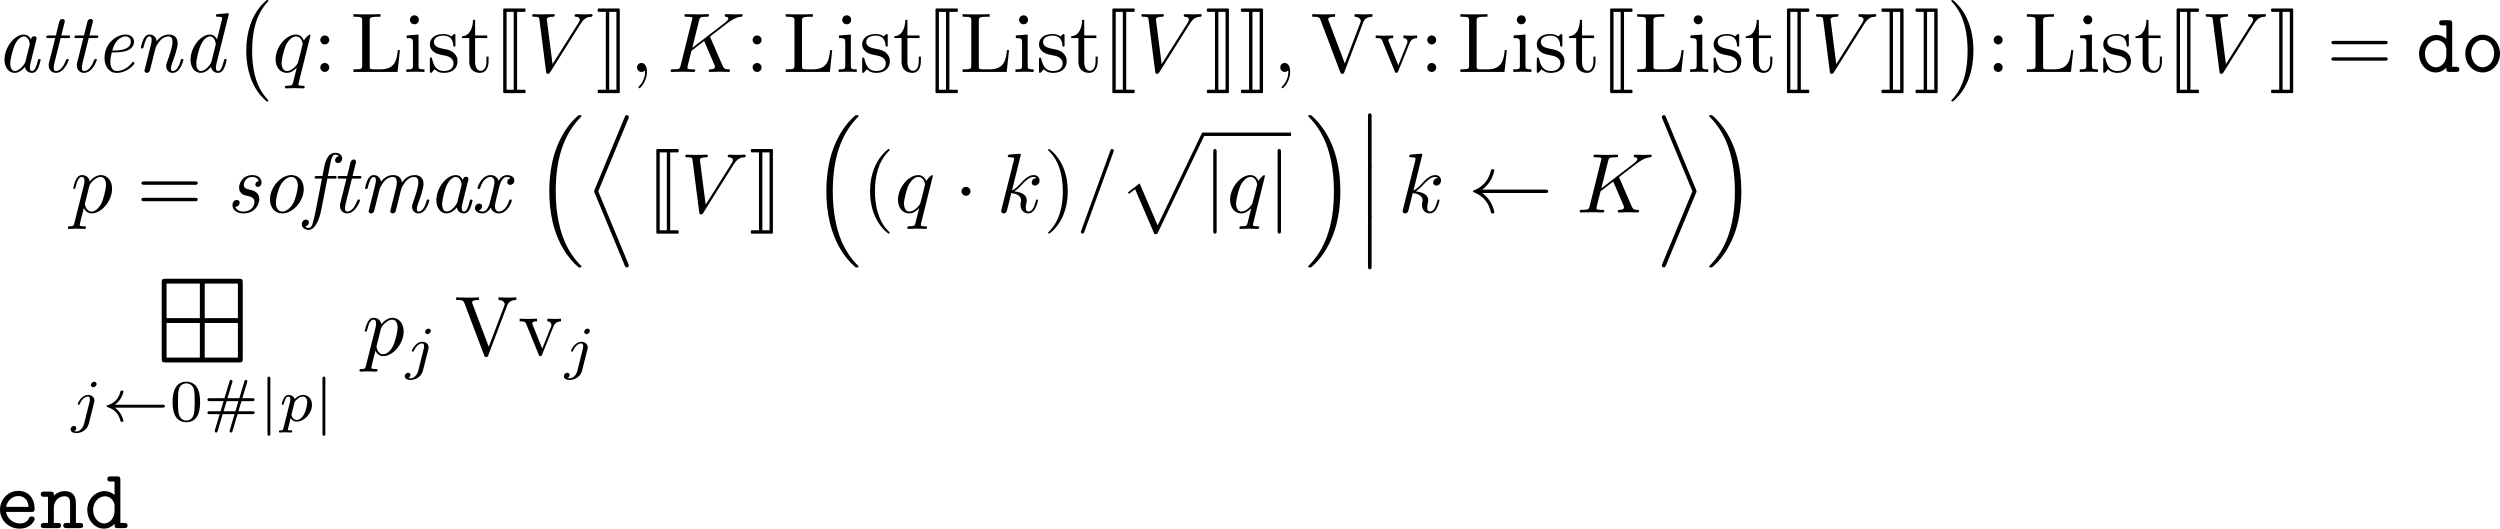
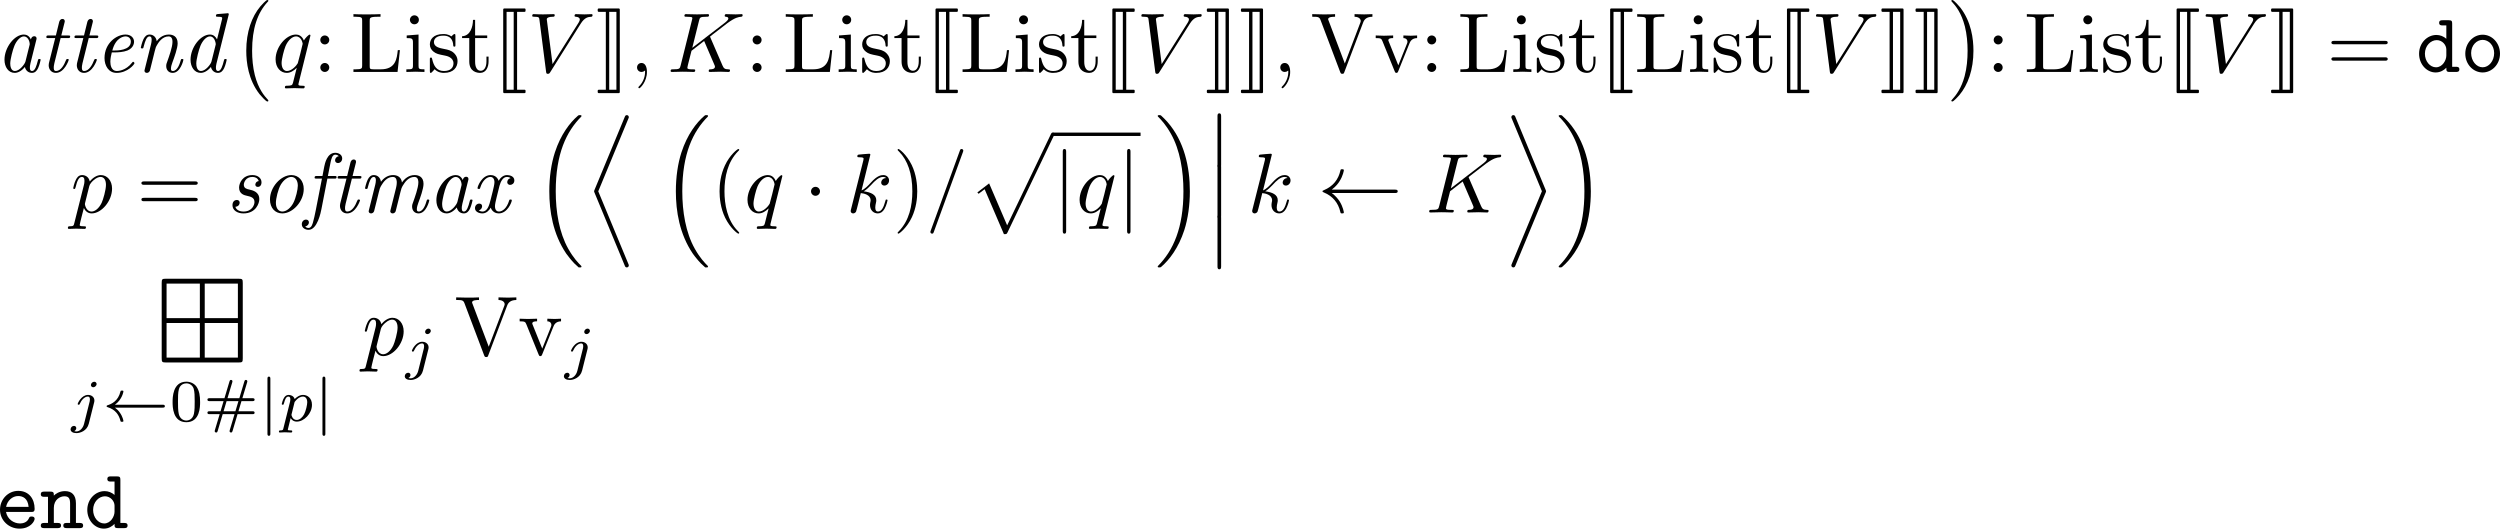
<svg xmlns="http://www.w3.org/2000/svg" xmlns:xlink="http://www.w3.org/1999/xlink" version="1.1" width="294.226pt" height="62.214pt" viewBox=".548 -62.154 294.226 62.214">
  <defs>
    <path id="g5-32" d="M7.12-1.576C7.232-1.576 7.399-1.576 7.399-1.743C7.399-1.918 7.239-1.918 7.12-1.918H1.52C2.399-2.559 2.518-3.473 2.518-3.48C2.518-3.585 2.448-3.585 2.35-3.585C2.225-3.585 2.204-3.585 2.169-3.466C1.897-2.364 1.151-2.008 .607-1.841C.579-1.827 .537-1.792 .537-1.75C.537-1.674 .614-1.653 .621-1.646C1.618-1.346 2.008-.683 2.176 .007C2.204 .091 2.253 .091 2.35 .091S2.518 .091 2.518-.014C2.518-.028 2.448-.495 2.106-.976C1.946-1.213 1.75-1.409 1.52-1.576H7.12Z" />
    <path id="g5-106" d="M1.353-4.958C1.353-5.063 1.353-5.23 1.186-5.23C1.011-5.23 1.011-5.07 1.011-4.958V1.471C1.011 1.576 1.011 1.743 1.179 1.743C1.353 1.743 1.353 1.583 1.353 1.471V-4.958Z" />
    <path id="g7-106" d="M3.062-4.359C3.062-4.477 2.971-4.624 2.783-4.624C2.58-4.624 2.392-4.428 2.392-4.24C2.392-4.129 2.476-3.975 2.671-3.975C2.859-3.975 3.062-4.156 3.062-4.359ZM1.583 .342C1.465 .823 1.095 1.227 .683 1.227C.593 1.227 .509 1.213 .432 1.186C.614 1.102 .669 .934 .669 .83C.669 .663 .537 .572 .398 .572C.181 .572 0 .76 0 .983C0 1.248 .272 1.423 .69 1.423S1.925 1.172 2.141 .321L2.769-2.176C2.79-2.253 2.803-2.315 2.803-2.42C2.803-2.803 2.476-3.075 2.057-3.075C1.283-3.075 .837-2.106 .837-2.008C.837-1.918 .934-1.918 .955-1.918C1.039-1.918 1.046-1.939 1.095-2.043C1.269-2.448 1.632-2.88 2.036-2.88C2.211-2.88 2.273-2.762 2.273-2.538C2.273-2.462 2.26-2.364 2.253-2.329L1.583 .342Z" />
    <path id="g7-112" d="M.523 .851C.474 1.046 .46 1.102 .181 1.102C.091 1.102-.007 1.102-.007 1.248C-.007 1.325 .056 1.353 .091 1.353C.272 1.353 .502 1.325 .69 1.325C.928 1.325 1.193 1.353 1.423 1.353C1.485 1.353 1.562 1.332 1.562 1.2C1.562 1.102 1.465 1.102 1.381 1.102C1.227 1.102 1.039 1.102 1.039 1.018C1.039 .983 1.088 .802 1.116 .697C1.2 .328 1.297-.049 1.374-.342C1.458-.202 1.674 .07 2.092 .07C2.943 .07 3.884-.872 3.884-1.911C3.884-2.727 3.32-3.075 2.838-3.075C2.406-3.075 2.036-2.783 1.848-2.587C1.73-2.985 1.339-3.075 1.13-3.075C.858-3.075 .69-2.894 .579-2.706C.439-2.469 .328-2.05 .328-2.008C.328-1.918 .425-1.918 .446-1.918C.544-1.918 .551-1.939 .6-2.127C.704-2.532 .837-2.88 1.109-2.88C1.29-2.88 1.339-2.727 1.339-2.538C1.339-2.462 1.325-2.371 1.318-2.329L.523 .851ZM1.841-2.239C2.246-2.776 2.594-2.88 2.817-2.88C3.089-2.88 3.327-2.678 3.327-2.204C3.327-1.918 3.173-1.206 2.964-.802C2.79-.46 2.448-.126 2.092-.126C1.597-.126 1.471-.663 1.471-.732C1.471-.76 1.485-.809 1.492-.837L1.841-2.239Z" />
    <path id="g4-1" d="M1.913-2.491C1.913-2.78 1.674-3.019 1.385-3.019S.857-2.78 .857-2.491S1.096-1.963 1.385-1.963S1.913-2.202 1.913-2.491Z" />
    <path id="g4-32" d="M9.046-2.291C9.225-2.291 9.405-2.291 9.405-2.491S9.225-2.69 9.046-2.69H1.644C2.192-3.108 2.461-3.517 2.54-3.646C2.989-4.334 3.068-4.961 3.068-4.971C3.068-5.091 2.949-5.091 2.869-5.091C2.7-5.091 2.69-5.071 2.65-4.892C2.421-3.915 1.833-3.088 .707-2.62C.598-2.58 .558-2.56 .558-2.491S.608-2.401 .707-2.361C1.743-1.933 2.411-1.156 2.66-.04C2.69 .08 2.7 .11 2.869 .11C2.949 .11 3.068 .11 3.068-.01C3.068-.03 2.979-.658 2.56-1.325C2.361-1.624 2.072-1.973 1.644-2.291H9.046Z" />
    <path id="g4-106" d="M1.584-7.113C1.584-7.293 1.584-7.472 1.385-7.472S1.186-7.293 1.186-7.113V2.132C1.186 2.311 1.186 2.491 1.385 2.491S1.584 2.311 1.584 2.132V-7.113Z" />
    <path id="g3-74" d="M1.156 2.381C1.156 2.441 1.205 2.491 1.265 2.491H3.666C3.736 2.491 3.786 2.441 3.786 2.381V2.202C3.786 2.142 3.736 2.092 3.666 2.092H2.79V-7.073H3.666C3.736-7.073 3.786-7.123 3.786-7.183V-7.362C3.786-7.422 3.736-7.472 3.666-7.472H1.265C1.205-7.472 1.156-7.422 1.156-7.362V2.381ZM2.391-7.073V2.092H1.554V-7.073H2.391Z" />
    <path id="g3-75" d="M1.594 2.092V-7.073H2.441V2.092H1.594ZM2.839 2.381V-7.362C2.839-7.422 2.79-7.472 2.73-7.472H.349C.289-7.472 .239-7.422 .239-7.362V-7.183C.239-7.123 .289-7.073 .349-7.073H1.196V2.092H.349C.289 2.092 .239 2.142 .239 2.202V2.381C.239 2.441 .289 2.491 .349 2.491H2.73C2.79 2.491 2.839 2.441 2.839 2.381Z" />
    <path id="g1-100" d="M3.567-.498C3.567-.139 3.567 0 3.965 0H4.692C4.852 0 5.101 0 5.101-.309C5.101-.608 4.842-.608 4.702-.608H4.254V-5.679C4.254-5.988 4.194-6.087 3.856-6.087H3.128C2.969-6.087 2.72-6.087 2.72-5.778C2.72-5.479 2.979-5.479 3.118-5.479H3.567V-3.905C3.238-4.194 2.829-4.354 2.401-4.354C1.315-4.354 .359-3.407 .359-2.142C.359-.907 1.255 .06 2.311 .06C2.869 .06 3.288-.209 3.567-.498ZM3.567-2.64V-1.933C3.567-1.375 3.118-.548 2.351-.548C1.644-.548 1.046-1.255 1.046-2.142C1.046-3.098 1.743-3.746 2.441-3.746C3.078-3.746 3.567-3.188 3.567-2.64Z" />
    <path id="g1-101" d="M4.224-1.903C4.433-1.903 4.623-1.903 4.623-2.271C4.623-3.407 3.985-4.384 2.69-4.384C1.504-4.384 .548-3.387 .548-2.162C.548-.946 1.554 .06 2.839 .06C4.154 .06 4.623-.837 4.623-1.086C4.623-1.365 4.334-1.365 4.274-1.365C4.095-1.365 4.015-1.335 3.945-1.146C3.726-.638 3.188-.548 2.909-.548C2.162-.548 1.415-1.046 1.255-1.903H4.224ZM1.265-2.501C1.405-3.228 1.993-3.776 2.69-3.776C3.208-3.776 3.826-3.527 3.915-2.501H1.265Z" />
    <path id="g1-110" d="M1.654-3.826C1.654-4.144 1.654-4.294 1.255-4.294H.528C.369-4.294 .12-4.294 .12-3.985C.12-3.686 .379-3.686 .518-3.686H.966V-.608H.528C.369-.608 .12-.608 .12-.299C.12 0 .379 0 .518 0H2.102C2.242 0 2.501 0 2.501-.299C2.501-.608 2.252-.608 2.092-.608H1.654V-2.371C1.654-3.367 2.391-3.746 2.899-3.746C3.427-3.746 3.567-3.467 3.567-2.869V-.608H3.178C3.019-.608 2.77-.608 2.77-.299C2.77 0 3.039 0 3.178 0H4.702C4.842 0 5.101 0 5.101-.299C5.101-.608 4.852-.608 4.692-.608H4.254V-2.919C4.254-3.925 3.746-4.354 2.959-4.354C2.291-4.354 1.843-4.015 1.654-3.826Z" />
    <path id="g1-111" d="M4.653-2.152C4.653-3.397 3.726-4.384 2.61-4.384S.568-3.397 .568-2.152C.568-.887 1.514 .06 2.61 .06S4.653-.897 4.653-2.152ZM2.61-.548C1.873-.548 1.255-1.295 1.255-2.222C1.255-3.128 1.903-3.776 2.61-3.776C3.328-3.776 3.965-3.128 3.965-2.222C3.965-1.295 3.347-.548 2.61-.548Z" />
    <path id="g8-40" d="M3.298 2.391C3.298 2.361 3.298 2.341 3.128 2.172C1.883 .917 1.564-.966 1.564-2.491C1.564-4.224 1.943-5.958 3.168-7.203C3.298-7.323 3.298-7.342 3.298-7.372C3.298-7.442 3.258-7.472 3.198-7.472C3.098-7.472 2.202-6.795 1.614-5.529C1.106-4.433 .986-3.328 .986-2.491C.986-1.714 1.096-.508 1.644 .618C2.242 1.843 3.098 2.491 3.198 2.491C3.258 2.491 3.298 2.461 3.298 2.391Z" />
    <path id="g8-41" d="M2.879-2.491C2.879-3.268 2.77-4.473 2.222-5.599C1.624-6.824 .767-7.472 .667-7.472C.608-7.472 .568-7.432 .568-7.372C.568-7.342 .568-7.323 .757-7.143C1.733-6.157 2.301-4.573 2.301-2.491C2.301-.787 1.933 .966 .697 2.222C.568 2.341 .568 2.361 .568 2.391C.568 2.451 .608 2.491 .667 2.491C.767 2.491 1.664 1.813 2.252 .548C2.76-.548 2.879-1.654 2.879-2.491Z" />
    <path id="g8-58" d="M1.913-3.766C1.913-4.055 1.674-4.294 1.385-4.294S.857-4.055 .857-3.766S1.096-3.238 1.385-3.238S1.913-3.477 1.913-3.766ZM1.913-.528C1.913-.817 1.674-1.056 1.385-1.056S.857-.817 .857-.528S1.096 0 1.385 0S1.913-.239 1.913-.528Z" />
    <path id="g8-61" d="M6.844-3.258C6.994-3.258 7.183-3.258 7.183-3.457S6.994-3.656 6.854-3.656H.887C.747-3.656 .558-3.656 .558-3.457S.747-3.258 .897-3.258H6.844ZM6.854-1.325C6.994-1.325 7.183-1.325 7.183-1.524S6.994-1.724 6.844-1.724H.897C.747-1.724 .558-1.724 .558-1.524S.747-1.325 .887-1.325H6.854Z" />
    <path id="g8-76" d="M5.798-2.57H5.549C5.44-1.554 5.3-.309 3.547-.309H2.73C2.262-.309 2.242-.379 2.242-.707V-6.017C2.242-6.356 2.242-6.496 3.188-6.496H3.517V-6.804C3.158-6.775 2.252-6.775 1.843-6.775C1.455-6.775 .677-6.775 .329-6.804V-6.496H.568C1.335-6.496 1.355-6.386 1.355-6.027V-.777C1.355-.418 1.335-.309 .568-.309H.329V0H5.519L5.798-2.57Z" />
    <path id="g8-86" d="M6.187-5.828C6.326-6.197 6.595-6.486 7.273-6.496V-6.804C6.964-6.785 6.565-6.775 6.306-6.775C6.007-6.775 5.43-6.795 5.171-6.804V-6.496C5.689-6.486 5.898-6.227 5.898-5.998C5.898-5.918 5.868-5.858 5.848-5.798L4.025-.996L2.122-6.027C2.062-6.167 2.062-6.187 2.062-6.207C2.062-6.496 2.63-6.496 2.879-6.496V-6.804C2.521-6.775 1.833-6.775 1.455-6.775C.976-6.775 .548-6.795 .189-6.804V-6.496C.837-6.496 1.026-6.496 1.166-6.117L3.477 0C3.547 .189 3.597 .219 3.726 .219C3.895 .219 3.915 .169 3.965 .03L6.187-5.828Z" />
    <path id="g8-105" d="M1.763-4.403L.369-4.294V-3.985C1.016-3.985 1.106-3.925 1.106-3.437V-.757C1.106-.309 .996-.309 .329-.309V0C.648-.01 1.186-.03 1.425-.03C1.773-.03 2.122-.01 2.461 0V-.309C1.803-.309 1.763-.359 1.763-.747V-4.403ZM1.803-6.137C1.803-6.456 1.554-6.665 1.275-6.665C.966-6.665 .747-6.396 .747-6.137C.747-5.868 .966-5.609 1.275-5.609C1.554-5.609 1.803-5.818 1.803-6.137Z" />
    <path id="g8-115" d="M2.072-1.933C2.291-1.893 3.108-1.733 3.108-1.016C3.108-.508 2.76-.11 1.983-.11C1.146-.11 .787-.677 .598-1.524C.568-1.654 .558-1.694 .458-1.694C.329-1.694 .329-1.624 .329-1.445V-.13C.329 .04 .329 .11 .438 .11C.488 .11 .498 .1 .687-.09C.707-.11 .707-.13 .887-.319C1.325 .1 1.773 .11 1.983 .11C3.128 .11 3.587-.558 3.587-1.275C3.587-1.803 3.288-2.102 3.168-2.222C2.839-2.54 2.451-2.62 2.032-2.7C1.474-2.809 .807-2.939 .807-3.517C.807-3.866 1.066-4.274 1.923-4.274C3.019-4.274 3.068-3.377 3.088-3.068C3.098-2.979 3.188-2.979 3.208-2.979C3.337-2.979 3.337-3.029 3.337-3.218V-4.224C3.337-4.394 3.337-4.463 3.228-4.463C3.178-4.463 3.158-4.463 3.029-4.344C2.999-4.304 2.899-4.214 2.859-4.184C2.481-4.463 2.072-4.463 1.923-4.463C.707-4.463 .329-3.796 .329-3.238C.329-2.889 .488-2.61 .757-2.391C1.076-2.132 1.355-2.072 2.072-1.933Z" />
    <path id="g8-116" d="M1.724-3.985H3.148V-4.294H1.724V-6.127H1.474C1.465-5.31 1.166-4.244 .189-4.204V-3.985H1.036V-1.235C1.036-.01 1.963 .11 2.321 .11C3.029 .11 3.308-.598 3.308-1.235V-1.803H3.059V-1.255C3.059-.518 2.76-.139 2.391-.139C1.724-.139 1.724-1.046 1.724-1.215V-3.985Z" />
    <path id="g8-118" d="M4.144-3.318C4.234-3.547 4.403-3.975 5.061-3.985V-4.294C4.832-4.274 4.543-4.264 4.314-4.264C4.075-4.264 3.616-4.284 3.447-4.294V-3.985C3.816-3.975 3.925-3.746 3.925-3.557C3.925-3.467 3.905-3.427 3.866-3.318L2.849-.777L1.733-3.557C1.674-3.686 1.674-3.706 1.674-3.726C1.674-3.985 2.062-3.985 2.242-3.985V-4.294C1.943-4.284 1.385-4.264 1.156-4.264C.887-4.264 .488-4.274 .189-4.294V-3.985C.817-3.985 .857-3.925 .986-3.616L2.421-.08C2.481 .06 2.501 .11 2.63 .11S2.8 .02 2.839-.08L4.144-3.318Z" />
    <path id="g6-59" d="M2.022-.01C2.022-.667 1.773-1.056 1.385-1.056C1.056-1.056 .857-.807 .857-.528C.857-.259 1.056 0 1.385 0C1.504 0 1.634-.04 1.733-.13C1.763-.149 1.773-.159 1.783-.159S1.803-.149 1.803-.01C1.803 .727 1.455 1.325 1.126 1.654C1.016 1.763 1.016 1.783 1.016 1.813C1.016 1.883 1.066 1.923 1.116 1.923C1.225 1.923 2.022 1.156 2.022-.01Z" />
    <path id="g6-61" d="M4.374-7.093C4.423-7.223 4.423-7.263 4.423-7.273C4.423-7.382 4.334-7.472 4.224-7.472C4.154-7.472 4.085-7.442 4.055-7.382L.598 2.112C.548 2.242 .548 2.281 .548 2.291C.548 2.401 .638 2.491 .747 2.491C.877 2.491 .907 2.421 .966 2.252L4.374-7.093Z" />
    <path id="g6-75" d="M5.071-4.025C5.061-4.055 5.021-4.134 5.021-4.164C5.021-4.174 5.2-4.314 5.31-4.394L7.054-5.738C7.99-6.426 8.379-6.466 8.677-6.496C8.757-6.506 8.857-6.516 8.857-6.695C8.857-6.735 8.827-6.804 8.747-6.804C8.528-6.804 8.279-6.775 8.04-6.775C7.681-6.775 7.293-6.804 6.934-6.804C6.864-6.804 6.745-6.804 6.745-6.605C6.745-6.535 6.795-6.506 6.864-6.496C7.083-6.476 7.173-6.426 7.173-6.286C7.173-6.107 6.874-5.878 6.814-5.828L2.929-2.839L3.726-6.037C3.816-6.396 3.836-6.496 4.563-6.496C4.812-6.496 4.902-6.496 4.902-6.695C4.902-6.785 4.822-6.804 4.762-6.804C4.483-6.804 3.766-6.775 3.487-6.775C3.198-6.775 2.491-6.804 2.202-6.804C2.132-6.804 2.002-6.804 2.002-6.615C2.002-6.496 2.092-6.496 2.291-6.496C2.421-6.496 2.6-6.486 2.72-6.476C2.879-6.456 2.939-6.426 2.939-6.316C2.939-6.276 2.929-6.247 2.899-6.127L1.564-.777C1.465-.389 1.445-.309 .658-.309C.488-.309 .379-.309 .379-.12C.379 0 .498 0 .528 0C.807 0 1.514-.03 1.793-.03C2.002-.03 2.222-.02 2.431-.02C2.65-.02 2.869 0 3.078 0C3.148 0 3.278 0 3.278-.199C3.278-.309 3.188-.309 2.999-.309C2.63-.309 2.351-.309 2.351-.488C2.351-.558 2.411-.777 2.441-.927C2.58-1.445 2.71-1.973 2.839-2.491L4.324-3.646L5.479-.966C5.599-.697 5.599-.677 5.599-.618C5.599-.319 5.171-.309 5.081-.309C4.971-.309 4.862-.309 4.862-.11C4.862 0 4.981 0 5.001 0C5.4 0 5.818-.03 6.217-.03C6.436-.03 6.974 0 7.193 0C7.243 0 7.372 0 7.372-.199C7.372-.309 7.263-.309 7.173-.309C6.765-.319 6.635-.408 6.486-.757L5.071-4.025Z" />
    <path id="g6-86" d="M6.257-5.669C6.745-6.446 7.163-6.476 7.532-6.496C7.651-6.506 7.661-6.675 7.661-6.685C7.661-6.765 7.611-6.804 7.532-6.804C7.273-6.804 6.984-6.775 6.715-6.775C6.386-6.775 6.047-6.804 5.729-6.804C5.669-6.804 5.539-6.804 5.539-6.615C5.539-6.506 5.629-6.496 5.699-6.496C5.968-6.476 6.157-6.376 6.157-6.167C6.157-6.017 6.007-5.798 6.007-5.788L2.949-.927L2.271-6.197C2.271-6.366 2.501-6.496 2.959-6.496C3.098-6.496 3.208-6.496 3.208-6.695C3.208-6.785 3.128-6.804 3.068-6.804C2.67-6.804 2.242-6.775 1.833-6.775C1.654-6.775 1.465-6.785 1.285-6.785S.917-6.804 .747-6.804C.677-6.804 .558-6.804 .558-6.615C.558-6.496 .648-6.496 .807-6.496C1.365-6.496 1.375-6.406 1.405-6.157L2.192-.01C2.222 .189 2.262 .219 2.391 .219C2.55 .219 2.59 .169 2.67 .04L6.257-5.669Z" />
    <path id="g6-107" d="M2.859-6.804C2.859-6.814 2.859-6.914 2.73-6.914C2.501-6.914 1.773-6.834 1.514-6.814C1.435-6.804 1.325-6.795 1.325-6.615C1.325-6.496 1.415-6.496 1.564-6.496C2.042-6.496 2.062-6.426 2.062-6.326L2.032-6.127L.588-.389C.548-.249 .548-.229 .548-.169C.548 .06 .747 .11 .837 .11C.966 .11 1.116 .02 1.176-.1C1.225-.189 1.674-2.032 1.733-2.281C2.072-2.252 2.889-2.092 2.889-1.435C2.889-1.365 2.889-1.325 2.859-1.225C2.839-1.106 2.819-.986 2.819-.877C2.819-.289 3.218 .11 3.736 .11C4.035 .11 4.304-.05 4.523-.418C4.772-.857 4.882-1.405 4.882-1.425C4.882-1.524 4.792-1.524 4.762-1.524C4.663-1.524 4.653-1.484 4.623-1.345C4.423-.618 4.194-.11 3.756-.11C3.567-.11 3.437-.219 3.437-.578C3.437-.747 3.477-.976 3.517-1.136C3.557-1.305 3.557-1.345 3.557-1.445C3.557-2.092 2.929-2.381 2.082-2.491C2.391-2.67 2.71-2.989 2.939-3.228C3.417-3.756 3.875-4.184 4.364-4.184C4.423-4.184 4.433-4.184 4.453-4.174C4.573-4.154 4.583-4.154 4.663-4.095C4.682-4.085 4.682-4.075 4.702-4.055C4.224-4.025 4.134-3.636 4.134-3.517C4.134-3.357 4.244-3.168 4.513-3.168C4.772-3.168 5.061-3.387 5.061-3.776C5.061-4.075 4.832-4.403 4.384-4.403C4.105-4.403 3.646-4.324 2.929-3.527C2.59-3.148 2.202-2.75 1.823-2.6L2.859-6.804Z" />
    <path id="g6-112" d="M.448 1.215C.369 1.554 .349 1.624-.09 1.624C-.209 1.624-.319 1.624-.319 1.813C-.319 1.893-.269 1.933-.189 1.933C.08 1.933 .369 1.903 .648 1.903C.976 1.903 1.315 1.933 1.634 1.933C1.684 1.933 1.813 1.933 1.813 1.733C1.813 1.624 1.714 1.624 1.574 1.624C1.076 1.624 1.076 1.554 1.076 1.465C1.076 1.345 1.494-.279 1.564-.528C1.694-.239 1.973 .11 2.481 .11C3.636 .11 4.882-1.345 4.882-2.809C4.882-3.746 4.314-4.403 3.557-4.403C3.059-4.403 2.58-4.045 2.252-3.656C2.152-4.194 1.724-4.403 1.355-4.403C.897-4.403 .707-4.015 .618-3.836C.438-3.497 .309-2.899 .309-2.869C.309-2.77 .408-2.77 .428-2.77C.528-2.77 .538-2.78 .598-2.999C.767-3.706 .966-4.184 1.325-4.184C1.494-4.184 1.634-4.105 1.634-3.726C1.634-3.497 1.604-3.387 1.564-3.218L.448 1.215ZM2.202-3.108C2.271-3.377 2.54-3.656 2.72-3.806C3.068-4.115 3.357-4.184 3.527-4.184C3.925-4.184 4.164-3.836 4.164-3.248S3.836-1.514 3.656-1.136C3.318-.438 2.839-.11 2.471-.11C1.813-.11 1.684-.936 1.684-.996C1.684-1.016 1.684-1.036 1.714-1.156L2.202-3.108Z" />
    <path id="g6-113" d="M4.503-4.294C4.503-4.334 4.473-4.394 4.403-4.394C4.294-4.394 3.895-3.995 3.726-3.706C3.507-4.244 3.118-4.403 2.8-4.403C1.624-4.403 .399-2.929 .399-1.484C.399-.508 .986 .11 1.714 .11C2.142 .11 2.531-.13 2.889-.488C2.8-.139 2.471 1.205 2.441 1.295C2.361 1.574 2.281 1.614 1.724 1.624C1.594 1.624 1.494 1.624 1.494 1.823C1.494 1.833 1.494 1.933 1.624 1.933C1.943 1.933 2.291 1.903 2.62 1.903C2.959 1.903 3.318 1.933 3.646 1.933C3.696 1.933 3.826 1.933 3.826 1.733C3.826 1.624 3.726 1.624 3.567 1.624C3.088 1.624 3.088 1.554 3.088 1.465C3.088 1.395 3.108 1.335 3.128 1.245L4.503-4.294ZM1.743-.11C1.146-.11 1.106-.877 1.106-1.046C1.106-1.524 1.395-2.61 1.564-3.029C1.873-3.766 2.391-4.184 2.8-4.184C3.447-4.184 3.587-3.377 3.587-3.308C3.587-3.248 3.039-1.066 3.009-1.026C2.859-.747 2.301-.11 1.743-.11Z" />
    <path id="g9-35" d="M4.038-.809H5.788C5.879-.809 6.046-.809 6.046-.976C6.046-1.151 5.886-1.151 5.781-1.151H4.142L4.498-2.343H5.781C5.886-2.343 6.046-2.343 6.046-2.518C6.046-2.685 5.879-2.685 5.788-2.685H4.603L5.161-4.54C5.175-4.582 5.189-4.631 5.189-4.672C5.189-4.756 5.119-4.84 5.014-4.84C4.889-4.84 4.861-4.735 4.833-4.645L4.247-2.685H2.852L3.41-4.54C3.424-4.582 3.438-4.631 3.438-4.672C3.438-4.756 3.368-4.84 3.264-4.84C3.138-4.84 3.11-4.735 3.082-4.645L2.497-2.685H.746C.656-2.685 .488-2.685 .488-2.518C.488-2.343 .649-2.343 .753-2.343H2.392L2.036-1.151H.753C.649-1.151 .488-1.151 .488-.976C.488-.809 .656-.809 .746-.809H1.932L1.374 1.053C1.36 1.095 1.346 1.144 1.346 1.186C1.346 1.269 1.416 1.353 1.52 1.353C1.646 1.353 1.674 1.248 1.702 1.158L2.287-.809H3.682L3.124 1.053C3.11 1.095 3.096 1.144 3.096 1.186C3.096 1.269 3.166 1.353 3.271 1.353C3.396 1.353 3.424 1.248 3.452 1.158L4.038-.809ZM2.392-1.151L2.748-2.343H4.142L3.787-1.151H2.392Z" />
    <path id="g9-48" d="M3.599-2.225C3.599-2.992 3.508-3.543 3.187-4.031C2.971-4.352 2.538-4.631 1.981-4.631C.363-4.631 .363-2.727 .363-2.225S.363 .139 1.981 .139S3.599-1.723 3.599-2.225ZM1.981-.056C1.66-.056 1.234-.244 1.095-.816C.997-1.227 .997-1.799 .997-2.315C.997-2.824 .997-3.354 1.102-3.738C1.248-4.289 1.695-4.435 1.981-4.435C2.357-4.435 2.72-4.205 2.845-3.801C2.957-3.424 2.964-2.922 2.964-2.315C2.964-1.799 2.964-1.283 2.873-.844C2.734-.209 2.26-.056 1.981-.056Z" />
    <path id="g0-1" d="M10.344-9.354C10.344-9.798 10.301-9.856 9.841-9.856H1.306C.861-9.856 .803-9.813 .803-9.354V-.516C.803-.057 .846 0 1.32 0H9.827C10.301 0 10.344-.043 10.344-.502V-9.354ZM1.377-5.222V-9.282H5.294V-5.222H1.377ZM9.77-9.282V-5.222H5.868V-9.282H9.77ZM1.377-.574V-4.648H5.294V-.574H1.377ZM9.77-4.648V-.574H5.868V-4.648H9.77Z" />
    <path id="g10-0" d="M4.115 11.447C4.115 11.407 4.095 11.387 4.075 11.357C3.616 10.869 2.939 10.062 2.521 8.438C2.291 7.532 2.202 6.506 2.202 5.579C2.202 2.959 2.829 1.126 4.025-.169C4.115-.259 4.115-.279 4.115-.299C4.115-.399 4.035-.399 3.995-.399C3.846-.399 3.308 .199 3.178 .349C2.162 1.554 1.514 3.347 1.514 5.569C1.514 6.984 1.763 8.986 3.068 10.67C3.168 10.79 3.816 11.547 3.995 11.547C4.035 11.547 4.115 11.547 4.115 11.447Z" />
    <path id="g10-1" d="M3.039 5.579C3.039 4.164 2.79 2.162 1.484 .478C1.385 .359 .737-.399 .558-.399C.508-.399 .438-.379 .438-.299C.438-.259 .458-.229 .498-.199C.976 .319 1.624 1.126 2.032 2.71C2.262 3.616 2.351 4.643 2.351 5.569C2.351 6.575 2.262 7.592 2.002 8.568C1.624 9.963 1.036 10.76 .528 11.318C.438 11.407 .438 11.427 .438 11.447C.438 11.527 .508 11.547 .558 11.547C.707 11.547 1.255 10.939 1.375 10.8C2.391 9.594 3.039 7.801 3.039 5.579Z" />
    <path id="g10-12" d="M1.445 5.818C1.445 5.978 1.445 6.187 1.654 6.187C1.873 6.187 1.873 5.988 1.873 5.818V.159C1.873 0 1.873-.209 1.664-.209C1.445-.209 1.445-.01 1.445 .159V5.818Z" />
    <path id="g10-16" d="M5.131 17.415C5.151 17.425 5.24 17.524 5.25 17.524H5.469C5.499 17.524 5.579 17.514 5.579 17.425C5.579 17.385 5.559 17.365 5.539 17.335C5.181 16.976 4.643 16.428 4.025 15.333C2.949 13.42 2.55 10.959 2.55 8.568C2.55 4.144 3.806 1.544 5.549-.219C5.579-.249 5.579-.279 5.579-.299C5.579-.399 5.509-.399 5.39-.399C5.26-.399 5.24-.399 5.151-.319C4.204 .498 3.138 1.883 2.451 3.985C2.022 5.3 1.793 6.904 1.793 8.558C1.793 10.919 2.222 13.589 3.786 15.9C4.055 16.289 4.423 16.697 4.423 16.707C4.523 16.827 4.663 16.986 4.742 17.056L5.131 17.415Z" />
    <path id="g10-17" d="M4.144 8.558C4.144 5.699 3.477 2.66 1.514 .418C1.375 .259 1.006-.13 .767-.339C.697-.399 .677-.399 .548-.399C.448-.399 .359-.399 .359-.299C.359-.259 .399-.219 .418-.199C.757 .149 1.295 .697 1.913 1.793C2.989 3.706 3.387 6.167 3.387 8.558C3.387 12.882 2.192 15.522 .399 17.345C.379 17.365 .359 17.395 .359 17.425C.359 17.524 .448 17.524 .548 17.524C.677 17.524 .697 17.524 .787 17.445C1.733 16.628 2.8 15.243 3.487 13.141C3.925 11.776 4.144 10.162 4.144 8.558Z" />
    <path id="g10-68" d="M4.712 17.285C4.772 17.435 4.812 17.524 4.971 17.524C5.071 17.524 5.2 17.445 5.2 17.285C5.2 17.235 5.191 17.215 5.141 17.096L1.604 8.568L5.141 .03C5.191-.09 5.2-.11 5.2-.159C5.2-.319 5.071-.399 4.971-.399C4.812-.399 4.772-.309 4.712-.159L1.176 8.369C1.126 8.498 1.116 8.508 1.116 8.568C1.116 8.618 1.126 8.638 1.176 8.757L4.712 17.285Z" />
    <path id="g10-69" d="M.936 17.096C.887 17.215 .877 17.235 .877 17.285C.877 17.445 1.006 17.524 1.106 17.524C1.265 17.524 1.305 17.435 1.365 17.285L4.902 8.757C4.951 8.638 4.961 8.618 4.961 8.568C4.961 8.508 4.951 8.498 4.902 8.369L1.365-.159C1.305-.309 1.265-.399 1.106-.399C1.006-.399 .877-.319 .877-.159C.877-.11 .887-.09 .936 .03L4.473 8.558L.936 17.096Z" />
    <path id="g10-112" d="M4.224 11.557C4.533 11.557 4.543 11.547 4.643 11.357L10.092-.02C10.162-.149 10.162-.169 10.162-.199C10.162-.309 10.082-.399 9.963-.399C9.833-.399 9.793-.309 9.743-.199L4.603 10.521L2.481 5.579L1.096 6.645L1.245 6.804L1.953 6.267L4.224 11.557Z" />
    <path id="g2-97" d="M3.477-.588C3.587-.1 3.955 .11 4.304 .11C4.672 .11 4.882-.139 5.031-.448C5.21-.827 5.33-1.405 5.33-1.425C5.33-1.524 5.25-1.524 5.181-1.524C5.061-1.524 5.051-1.514 4.991-1.295C4.852-.737 4.663-.11 4.324-.11C4.065-.11 4.065-.379 4.065-.518C4.065-.588 4.065-.747 4.134-1.026L4.812-3.736C4.852-3.875 4.852-3.895 4.852-3.945C4.852-4.154 4.682-4.204 4.583-4.204C4.264-4.204 4.194-3.866 4.184-3.816C3.995-4.244 3.676-4.403 3.357-4.403C2.252-4.403 1.076-2.889 1.076-1.435C1.076-.588 1.534 .11 2.281 .11C2.64 .11 3.078-.1 3.477-.588ZM4.015-3.118L3.547-1.235C3.467-.917 2.849-.11 2.301-.11C1.833-.11 1.753-.697 1.753-.996C1.753-1.494 2.062-2.66 2.242-3.078C2.491-3.686 2.949-4.184 3.357-4.184C3.796-4.184 4.045-3.666 4.045-3.248C4.045-3.228 4.035-3.178 4.015-3.118Z" />
    <path id="g2-100" d="M5.549-6.665C5.559-6.695 5.579-6.775 5.579-6.795C5.579-6.884 5.519-6.914 5.44-6.914C5.41-6.914 5.31-6.904 5.28-6.894L4.294-6.814C4.174-6.804 4.065-6.795 4.065-6.605C4.065-6.496 4.164-6.496 4.304-6.496C4.782-6.496 4.802-6.426 4.802-6.326C4.802-6.296 4.772-6.167 4.772-6.157L4.194-3.826C4.045-4.134 3.776-4.403 3.357-4.403C2.252-4.403 1.076-2.889 1.076-1.435C1.076-.588 1.534 .11 2.281 .11C2.64 .11 3.078-.1 3.477-.588C3.587-.1 3.955 .11 4.304 .11C4.672 .11 4.882-.139 5.031-.448C5.21-.827 5.33-1.405 5.33-1.425C5.33-1.524 5.25-1.524 5.181-1.524C5.061-1.524 5.051-1.514 4.991-1.295C4.852-.737 4.663-.11 4.324-.11C4.065-.11 4.065-.379 4.065-.518C4.065-.588 4.065-.737 4.125-.976L5.549-6.665ZM3.537-1.215C3.457-.907 2.849-.11 2.301-.11C1.833-.11 1.753-.697 1.753-.996C1.753-1.494 2.062-2.66 2.242-3.078C2.491-3.686 2.949-4.184 3.357-4.184C3.437-4.184 3.666-4.174 3.846-3.895C3.945-3.736 4.045-3.447 4.045-3.258C4.045-3.228 4.035-3.188 4.015-3.128L3.537-1.215Z" />
    <path id="g2-101" d="M2.381-2.301C2.68-2.301 3.347-2.331 3.826-2.521C4.613-2.839 4.613-3.487 4.613-3.557C4.613-4.015 4.244-4.403 3.606-4.403C2.56-4.403 1.136-3.397 1.136-1.634C1.136-.737 1.614 .11 2.56 .11C3.836 .11 4.663-.887 4.663-1.036C4.663-1.086 4.583-1.196 4.503-1.196C4.463-1.196 4.453-1.186 4.374-1.086C3.636-.149 2.75-.11 2.58-.11C1.933-.11 1.823-.817 1.823-1.205C1.823-1.584 1.923-2.032 1.993-2.301H2.381ZM2.052-2.521C2.481-4.154 3.507-4.184 3.606-4.184C4.005-4.184 4.234-3.915 4.234-3.577C4.234-2.521 2.59-2.521 2.262-2.521H2.052Z" />
    <path id="g2-102" d="M2.76-3.985H3.577C3.746-3.985 3.846-3.985 3.846-4.164C3.846-4.294 3.766-4.294 3.597-4.294H2.819C2.959-5.031 2.989-5.21 3.138-5.908C3.218-6.276 3.328-6.804 3.686-6.804C3.766-6.804 3.975-6.785 4.105-6.625C3.806-6.575 3.666-6.336 3.666-6.137C3.666-5.918 3.846-5.818 4.005-5.818C4.254-5.818 4.503-6.017 4.503-6.366C4.503-6.795 4.095-7.024 3.686-7.024C2.71-7.024 2.461-5.729 2.391-5.39L2.182-4.294H1.524C1.365-4.294 1.255-4.294 1.255-4.095C1.255-3.985 1.355-3.985 1.504-3.985H2.122L1.395-.269C1.275 .349 1.176 .757 1.116 .966C1.036 1.305 .907 1.823 .548 1.823C.448 1.823 .259 1.793 .149 1.644C.448 1.594 .588 1.355 .588 1.156C.588 .936 .408 .837 .249 .837C0 .837-.249 1.036-.249 1.385C-.249 1.833 .179 2.042 .548 2.042C1.584 2.042 1.993-.05 2.062-.408L2.76-3.985Z" />
    <path id="g2-109" d="M2.291-1.743C2.341-1.963 2.401-2.172 2.451-2.391C2.58-2.879 2.58-2.899 2.7-3.108C2.989-3.606 3.417-4.184 4.105-4.184C4.563-4.184 4.563-3.676 4.563-3.527C4.563-3.258 4.493-2.969 4.473-2.879L3.826-.289C3.806-.229 3.796-.179 3.796-.149C3.796-.04 3.875 .11 4.075 .11C4.194 .11 4.364 .04 4.433-.149L4.832-1.743C4.882-1.963 4.941-2.172 4.991-2.391C5.121-2.879 5.121-2.899 5.24-3.108C5.529-3.606 5.958-4.184 6.645-4.184C7.103-4.184 7.103-3.676 7.103-3.527C7.103-2.909 6.665-1.724 6.526-1.325C6.396-.986 6.366-.897 6.366-.687C6.366-.249 6.645 .11 7.123 .11C8.05 .11 8.389-1.375 8.389-1.425C8.389-1.524 8.309-1.524 8.239-1.524C8.11-1.524 8.11-1.504 8.07-1.355C7.99-1.086 7.721-.11 7.143-.11C6.934-.11 6.924-.259 6.924-.399C6.924-.648 7.024-.907 7.103-1.146C7.303-1.674 7.711-2.79 7.711-3.367C7.711-4.204 7.133-4.403 6.665-4.403C5.968-4.403 5.469-3.965 5.171-3.527C5.091-4.214 4.573-4.403 4.125-4.403C3.527-4.403 3.039-4.075 2.7-3.616C2.63-4.105 2.291-4.403 1.863-4.403C1.504-4.403 1.305-4.174 1.146-3.875C.956-3.477 .827-2.889 .827-2.869C.827-2.77 .927-2.77 .976-2.77C1.106-2.77 1.116-2.78 1.166-2.999C1.345-3.696 1.534-4.184 1.843-4.184C2.102-4.184 2.102-3.895 2.102-3.786C2.102-3.626 2.072-3.437 2.032-3.278L1.285-.289C1.265-.229 1.255-.179 1.255-.149C1.255-.04 1.335 .11 1.534 .11C1.654 .11 1.823 .04 1.893-.149L2.291-1.743Z" />
    <path id="g2-110" d="M2.291-1.743C2.341-1.963 2.401-2.172 2.451-2.391C2.58-2.899 2.58-2.909 2.75-3.198C2.889-3.437 3.337-4.184 4.095-4.184C4.533-4.184 4.553-3.736 4.553-3.527C4.553-2.909 4.115-1.724 3.975-1.325C3.846-.986 3.816-.897 3.816-.687C3.816-.249 4.095 .11 4.573 .11C5.499 .11 5.838-1.375 5.838-1.425C5.838-1.524 5.758-1.524 5.689-1.524C5.559-1.524 5.559-1.504 5.519-1.355C5.44-1.086 5.171-.11 4.593-.11C4.384-.11 4.374-.259 4.374-.399C4.374-.648 4.473-.907 4.553-1.146C4.752-1.674 5.161-2.79 5.161-3.367C5.161-4.184 4.613-4.403 4.125-4.403C3.308-4.403 2.829-3.806 2.7-3.616C2.63-4.105 2.291-4.403 1.863-4.403C1.504-4.403 1.305-4.174 1.146-3.875C.956-3.477 .827-2.889 .827-2.869C.827-2.77 .927-2.77 .976-2.77C1.106-2.77 1.116-2.78 1.166-2.999C1.345-3.696 1.534-4.184 1.843-4.184C2.102-4.184 2.102-3.895 2.102-3.786C2.102-3.626 2.072-3.437 2.032-3.278L1.285-.289C1.265-.229 1.255-.179 1.255-.149C1.255-.04 1.335 .11 1.534 .11C1.654 .11 1.823 .04 1.893-.149L2.291-1.743Z" />
    <path id="g2-111" d="M5.071-2.77C5.071-3.716 4.483-4.403 3.616-4.403C2.381-4.403 1.096-2.989 1.096-1.534C1.096-.508 1.724 .11 2.55 .11C3.786 .11 5.071-1.305 5.071-2.77ZM2.55-.11C2.162-.11 1.793-.418 1.793-1.136C1.793-1.634 2.052-2.74 2.371-3.278C2.74-3.885 3.218-4.184 3.606-4.184C4.095-4.184 4.374-3.746 4.374-3.158C4.374-2.73 4.154-1.704 3.836-1.106C3.547-.558 3.039-.11 2.55-.11Z" />
    <path id="g2-115" d="M2.461-1.963C2.899-1.863 3.347-1.763 3.347-1.225C3.347-.907 3.078-.11 2.052-.11C1.833-.11 1.255-.159 1.096-.667C1.604-.717 1.604-1.136 1.604-1.156C1.604-1.345 1.474-1.474 1.265-1.474C1.036-1.474 .757-1.305 .757-.857C.757-.249 1.335 .11 2.042 .11C3.537 .11 3.915-1.106 3.915-1.564C3.915-2.431 3.138-2.61 2.73-2.7C2.451-2.76 2.092-2.839 2.092-3.268C2.092-3.507 2.301-4.184 3.098-4.184C3.367-4.184 3.736-4.085 3.846-3.696C3.527-3.656 3.447-3.387 3.447-3.288C3.447-3.178 3.507-3.009 3.746-3.009C3.915-3.009 4.174-3.128 4.174-3.557C4.174-4.015 3.766-4.403 3.108-4.403C1.943-4.403 1.534-3.447 1.534-2.929C1.534-2.162 2.182-2.022 2.461-1.963Z" />
    <path id="g2-116" d="M2.59-3.985H3.437C3.606-3.985 3.716-3.985 3.716-4.174C3.716-4.294 3.626-4.294 3.467-4.294H2.67L3.039-5.768C3.078-5.908 3.078-5.928 3.078-5.978C3.078-6.187 2.909-6.237 2.809-6.237C2.56-6.237 2.461-6.027 2.421-5.878L2.032-4.294H1.186C1.016-4.294 .907-4.294 .907-4.105C.907-3.985 .996-3.985 1.156-3.985H1.953L1.235-1.126C1.225-1.086 1.186-.927 1.186-.787C1.186-.289 1.514 .11 2.032 .11C3.039 .11 3.547-1.375 3.547-1.425C3.547-1.524 3.467-1.524 3.397-1.524C3.278-1.524 3.278-1.514 3.198-1.335C3.019-.857 2.62-.11 2.052-.11C1.783-.11 1.783-.359 1.783-.518C1.783-.588 1.783-.747 1.853-1.026L2.59-3.985Z" />
    <path id="g2-120" d="M4.722-4.045C4.324-3.945 4.324-3.577 4.324-3.567C4.324-3.437 4.413-3.248 4.672-3.248C4.852-3.248 5.161-3.387 5.161-3.776C5.161-4.284 4.583-4.403 4.294-4.403C3.746-4.403 3.417-3.915 3.318-3.726C3.098-4.324 2.61-4.403 2.361-4.403C1.365-4.403 .827-3.098 .827-2.869C.827-2.77 .927-2.77 .976-2.77C1.106-2.77 1.106-2.78 1.156-2.939C1.425-3.796 1.943-4.184 2.341-4.184C2.63-4.184 2.819-3.955 2.819-3.557C2.819-3.318 2.7-2.829 2.61-2.461C2.501-2.052 2.491-2.012 2.381-1.554C2.222-.907 2.012-.11 1.415-.11C1.385-.11 1.146-.11 .976-.249C1.275-.329 1.365-.578 1.365-.727C1.365-.986 1.156-1.046 1.026-1.046C.777-1.046 .528-.837 .528-.508C.528-.12 .946 .11 1.405 .11C1.883 .11 2.212-.269 2.381-.568C2.58 0 3.068 .11 3.328 .11C4.354 .11 4.862-1.225 4.862-1.425C4.862-1.524 4.782-1.524 4.712-1.524C4.593-1.524 4.583-1.514 4.533-1.355C4.264-.498 3.766-.11 3.347-.11C3.148-.11 2.879-.229 2.879-.747C2.879-.986 2.989-1.415 3.068-1.753C3.178-2.172 3.328-2.79 3.407-3.118C3.547-3.636 3.816-4.184 4.284-4.184C4.314-4.184 4.563-4.184 4.722-4.045Z" />
  </defs>
  <g id="page1">
    <use x="0" y="-53.686" xlink:href="#g2-97" />
    <use x="5.092" y="-53.686" xlink:href="#g2-116" />
    <use x="8.402" y="-53.686" xlink:href="#g2-116" />
    <use x="11.712" y="-53.686" xlink:href="#g2-101" />
    <use x="16.294" y="-53.686" xlink:href="#g2-110" />
    <use x="21.896" y="-53.686" xlink:href="#g2-100" />
    <use x="28.017" y="-61.755" xlink:href="#g10-0" />
    <use x="32.583" y="-53.686" xlink:href="#g6-113" />
    <use x="37.388" y="-53.686" xlink:href="#g8-58" />
    <use x="41.816" y="-53.686" xlink:href="#g8-76" />
    <use x="48.043" y="-53.686" xlink:href="#g8-105" />
    <use x="50.81" y="-53.686" xlink:href="#g8-115" />
    <use x="54.74" y="-53.686" xlink:href="#g8-116" />
    <use x="58.614" y="-53.686" xlink:href="#g3-74" />
    <use x="62.627" y="-53.686" xlink:href="#g6-86" />
    <use x="70.652" y="-53.686" xlink:href="#g3-75" />
    <use x="74.665" y="-53.686" xlink:href="#g6-59" />
    <use x="79.093" y="-53.686" xlink:href="#g6-75" />
    <use x="88.267" y="-53.686" xlink:href="#g8-58" />
    <use x="92.695" y="-53.686" xlink:href="#g8-76" />
    <use x="98.921" y="-53.686" xlink:href="#g8-105" />
    <use x="101.689" y="-53.686" xlink:href="#g8-115" />
    <use x="105.618" y="-53.686" xlink:href="#g8-116" />
    <use x="109.493" y="-53.686" xlink:href="#g3-74" />
    <use x="113.505" y="-53.686" xlink:href="#g8-76" />
    <use x="119.732" y="-53.686" xlink:href="#g8-105" />
    <use x="122.5" y="-53.686" xlink:href="#g8-115" />
    <use x="126.429" y="-53.686" xlink:href="#g8-116" />
    <use x="130.304" y="-53.686" xlink:href="#g3-74" />
    <use x="134.316" y="-53.686" xlink:href="#g6-86" />
    <use x="142.342" y="-53.686" xlink:href="#g3-75" />
    <use x="146.355" y="-53.686" xlink:href="#g3-75" />
    <use x="150.367" y="-53.686" xlink:href="#g6-59" />
    <use x="154.795" y="-53.686" xlink:href="#g8-86" />
    <use x="162.267" y="-53.686" xlink:href="#g8-118" />
    <use x="167.664" y="-53.686" xlink:href="#g8-58" />
    <use x="172.091" y="-53.686" xlink:href="#g8-76" />
    <use x="178.318" y="-53.686" xlink:href="#g8-105" />
    <use x="181.085" y="-53.686" xlink:href="#g8-115" />
    <use x="185.015" y="-53.686" xlink:href="#g8-116" />
    <use x="188.89" y="-53.686" xlink:href="#g3-74" />
    <use x="192.902" y="-53.686" xlink:href="#g8-76" />
    <use x="199.129" y="-53.686" xlink:href="#g8-105" />
    <use x="201.896" y="-53.686" xlink:href="#g8-115" />
    <use x="205.826" y="-53.686" xlink:href="#g8-116" />
    <use x="209.7" y="-53.686" xlink:href="#g3-74" />
    <use x="213.713" y="-53.686" xlink:href="#g6-86" />
    <use x="221.739" y="-53.686" xlink:href="#g3-75" />
    <use x="225.751" y="-53.686" xlink:href="#g3-75" />
    <use x="229.764" y="-61.755" xlink:href="#g10-1" />
    <use x="234.33" y="-53.686" xlink:href="#g8-58" />
    <use x="238.758" y="-53.686" xlink:href="#g8-76" />
    <use x="244.985" y="-53.686" xlink:href="#g8-105" />
    <use x="247.752" y="-53.686" xlink:href="#g8-115" />
    <use x="251.682" y="-53.686" xlink:href="#g8-116" />
    <use x="255.556" y="-53.686" xlink:href="#g3-74" />
    <use x="259.569" y="-53.686" xlink:href="#g6-86" />
    <use x="267.594" y="-53.686" xlink:href="#g3-75" />
    <use x="274.375" y="-53.686" xlink:href="#g8-61" />
    <use x="284.891" y="-53.686" xlink:href="#g1-100" />
    <use x="290.121" y="-53.686" xlink:href="#g1-111" />
    <use x="8.855" y="-37.147" xlink:href="#g6-112" />
    <use x="16.635" y="-37.147" xlink:href="#g8-61" />
    <use x="27.151" y="-37.147" xlink:href="#g2-115" />
    <use x="31.225" y="-37.147" xlink:href="#g2-111" />
    <use x="36.317" y="-37.147" xlink:href="#g2-102" />
    <use x="39.372" y="-37.147" xlink:href="#g2-116" />
    <use x="42.682" y="-37.147" xlink:href="#g2-109" />
    <use x="50.829" y="-37.147" xlink:href="#g2-97" />
    <use x="55.921" y="-37.147" xlink:href="#g2-120" />
    <use x="63.403" y="-48.206" xlink:href="#g10-16" />
    <use x="69.353" y="-48.206" xlink:href="#g10-68" />
-     <use x="76.636" y="-37.147" xlink:href="#g3-74" />
-     <use x="80.649" y="-37.147" xlink:href="#g6-86" />
-     <use x="88.675" y="-37.147" xlink:href="#g3-75" />
-     <use x="96.008" y="-48.206" xlink:href="#g10-16" />
-     <use x="101.958" y="-37.147" xlink:href="#g8-40" />
-     <use x="105.832" y="-37.147" xlink:href="#g6-113" />
-     <use x="112.851" y="-37.147" xlink:href="#g4-1" />
-     <use x="117.832" y="-37.147" xlink:href="#g6-107" />
-     <use x="123.333" y="-37.147" xlink:href="#g8-41" />
-     <use x="127.207" y="-37.147" xlink:href="#g6-61" />
-     <use x="132.188" y="-46.152" xlink:href="#g10-112" />
-     <rect x="142.151" y="-46.55" height=".398" width="10.34" />
-     <use x="142.151" y="-37.147" xlink:href="#g4-106" />
-     <use x="144.918" y="-37.147" xlink:href="#g6-113" />
-     <use x="149.723" y="-37.147" xlink:href="#g4-106" />
-     <use x="154.151" y="-48.206" xlink:href="#g10-17" />
-     <use x="160.101" y="-48.605" xlink:href="#g10-12" />
-     <use x="160.101" y="-42.627" xlink:href="#g10-12" />
-     <use x="160.101" y="-36.649" xlink:href="#g10-12" />
-     <use x="165.082" y="-37.147" xlink:href="#g6-107" />
-     <use x="173.35" y="-37.147" xlink:href="#g4-32" />
-     <use x="186.08" y="-37.147" xlink:href="#g6-75" />
-     <use x="195.254" y="-48.206" xlink:href="#g10-69" />
-     <use x="201.342" y="-48.206" xlink:href="#g10-17" />
+     <use x="78.297" y="-48.206" xlink:href="#g10-16" />
+     <use x="84.247" y="-37.147" xlink:href="#g8-40" />
+     <use x="88.121" y="-37.147" xlink:href="#g6-113" />
+     <use x="95.14" y="-37.147" xlink:href="#g4-1" />
+     <use x="100.121" y="-37.147" xlink:href="#g6-107" />
+     <use x="105.621" y="-37.147" xlink:href="#g8-41" />
+     <use x="109.496" y="-37.147" xlink:href="#g6-61" />
+     <use x="114.477" y="-46.152" xlink:href="#g10-112" />
+     <rect x="124.44" y="-46.55" height=".398" width="10.34" />
+     <use x="124.44" y="-37.147" xlink:href="#g4-106" />
+     <use x="127.207" y="-37.147" xlink:href="#g6-113" />
+     <use x="132.012" y="-37.147" xlink:href="#g4-106" />
+     <use x="136.44" y="-48.206" xlink:href="#g10-17" />
+     <use x="142.39" y="-48.605" xlink:href="#g10-12" />
+     <use x="142.39" y="-42.627" xlink:href="#g10-12" />
+     <use x="142.39" y="-36.649" xlink:href="#g10-12" />
+     <use x="147.371" y="-37.147" xlink:href="#g6-107" />
+     <use x="155.639" y="-37.147" xlink:href="#g4-32" />
+     <use x="168.369" y="-37.147" xlink:href="#g6-75" />
+     <use x="177.542" y="-48.206" xlink:href="#g10-69" />
+     <use x="183.631" y="-48.206" xlink:href="#g10-17" />
    <use x="18.775" y="-19.494" xlink:href="#g0-1" />
    <use x="8.855" y="-12.603" xlink:href="#g7-106" />
    <use x="12.555" y="-12.603" xlink:href="#g5-32" />
    <use x="20.498" y="-12.603" xlink:href="#g9-48" />
    <use x="24.469" y="-12.603" xlink:href="#g9-35" />
    <use x="31.014" y="-12.603" xlink:href="#g5-106" />
    <use x="33.38" y="-12.603" xlink:href="#g7-112" />
    <use x="37.487" y="-12.603" xlink:href="#g5-106" />
    <use x="43.174" y="-20.351" xlink:href="#g6-112" />
    <use x="48.186" y="-18.857" xlink:href="#g7-106" />
    <use x="54.044" y="-20.351" xlink:href="#g8-86" />
    <use x="61.516" y="-20.351" xlink:href="#g8-118" />
    <use x="66.913" y="-18.857" xlink:href="#g7-106" />
    <use x="0" y="0" xlink:href="#g1-101" />
    <use x="5.23" y="0" xlink:href="#g1-110" />
    <use x="10.461" y="0" xlink:href="#g1-100" />
  </g>
</svg>
